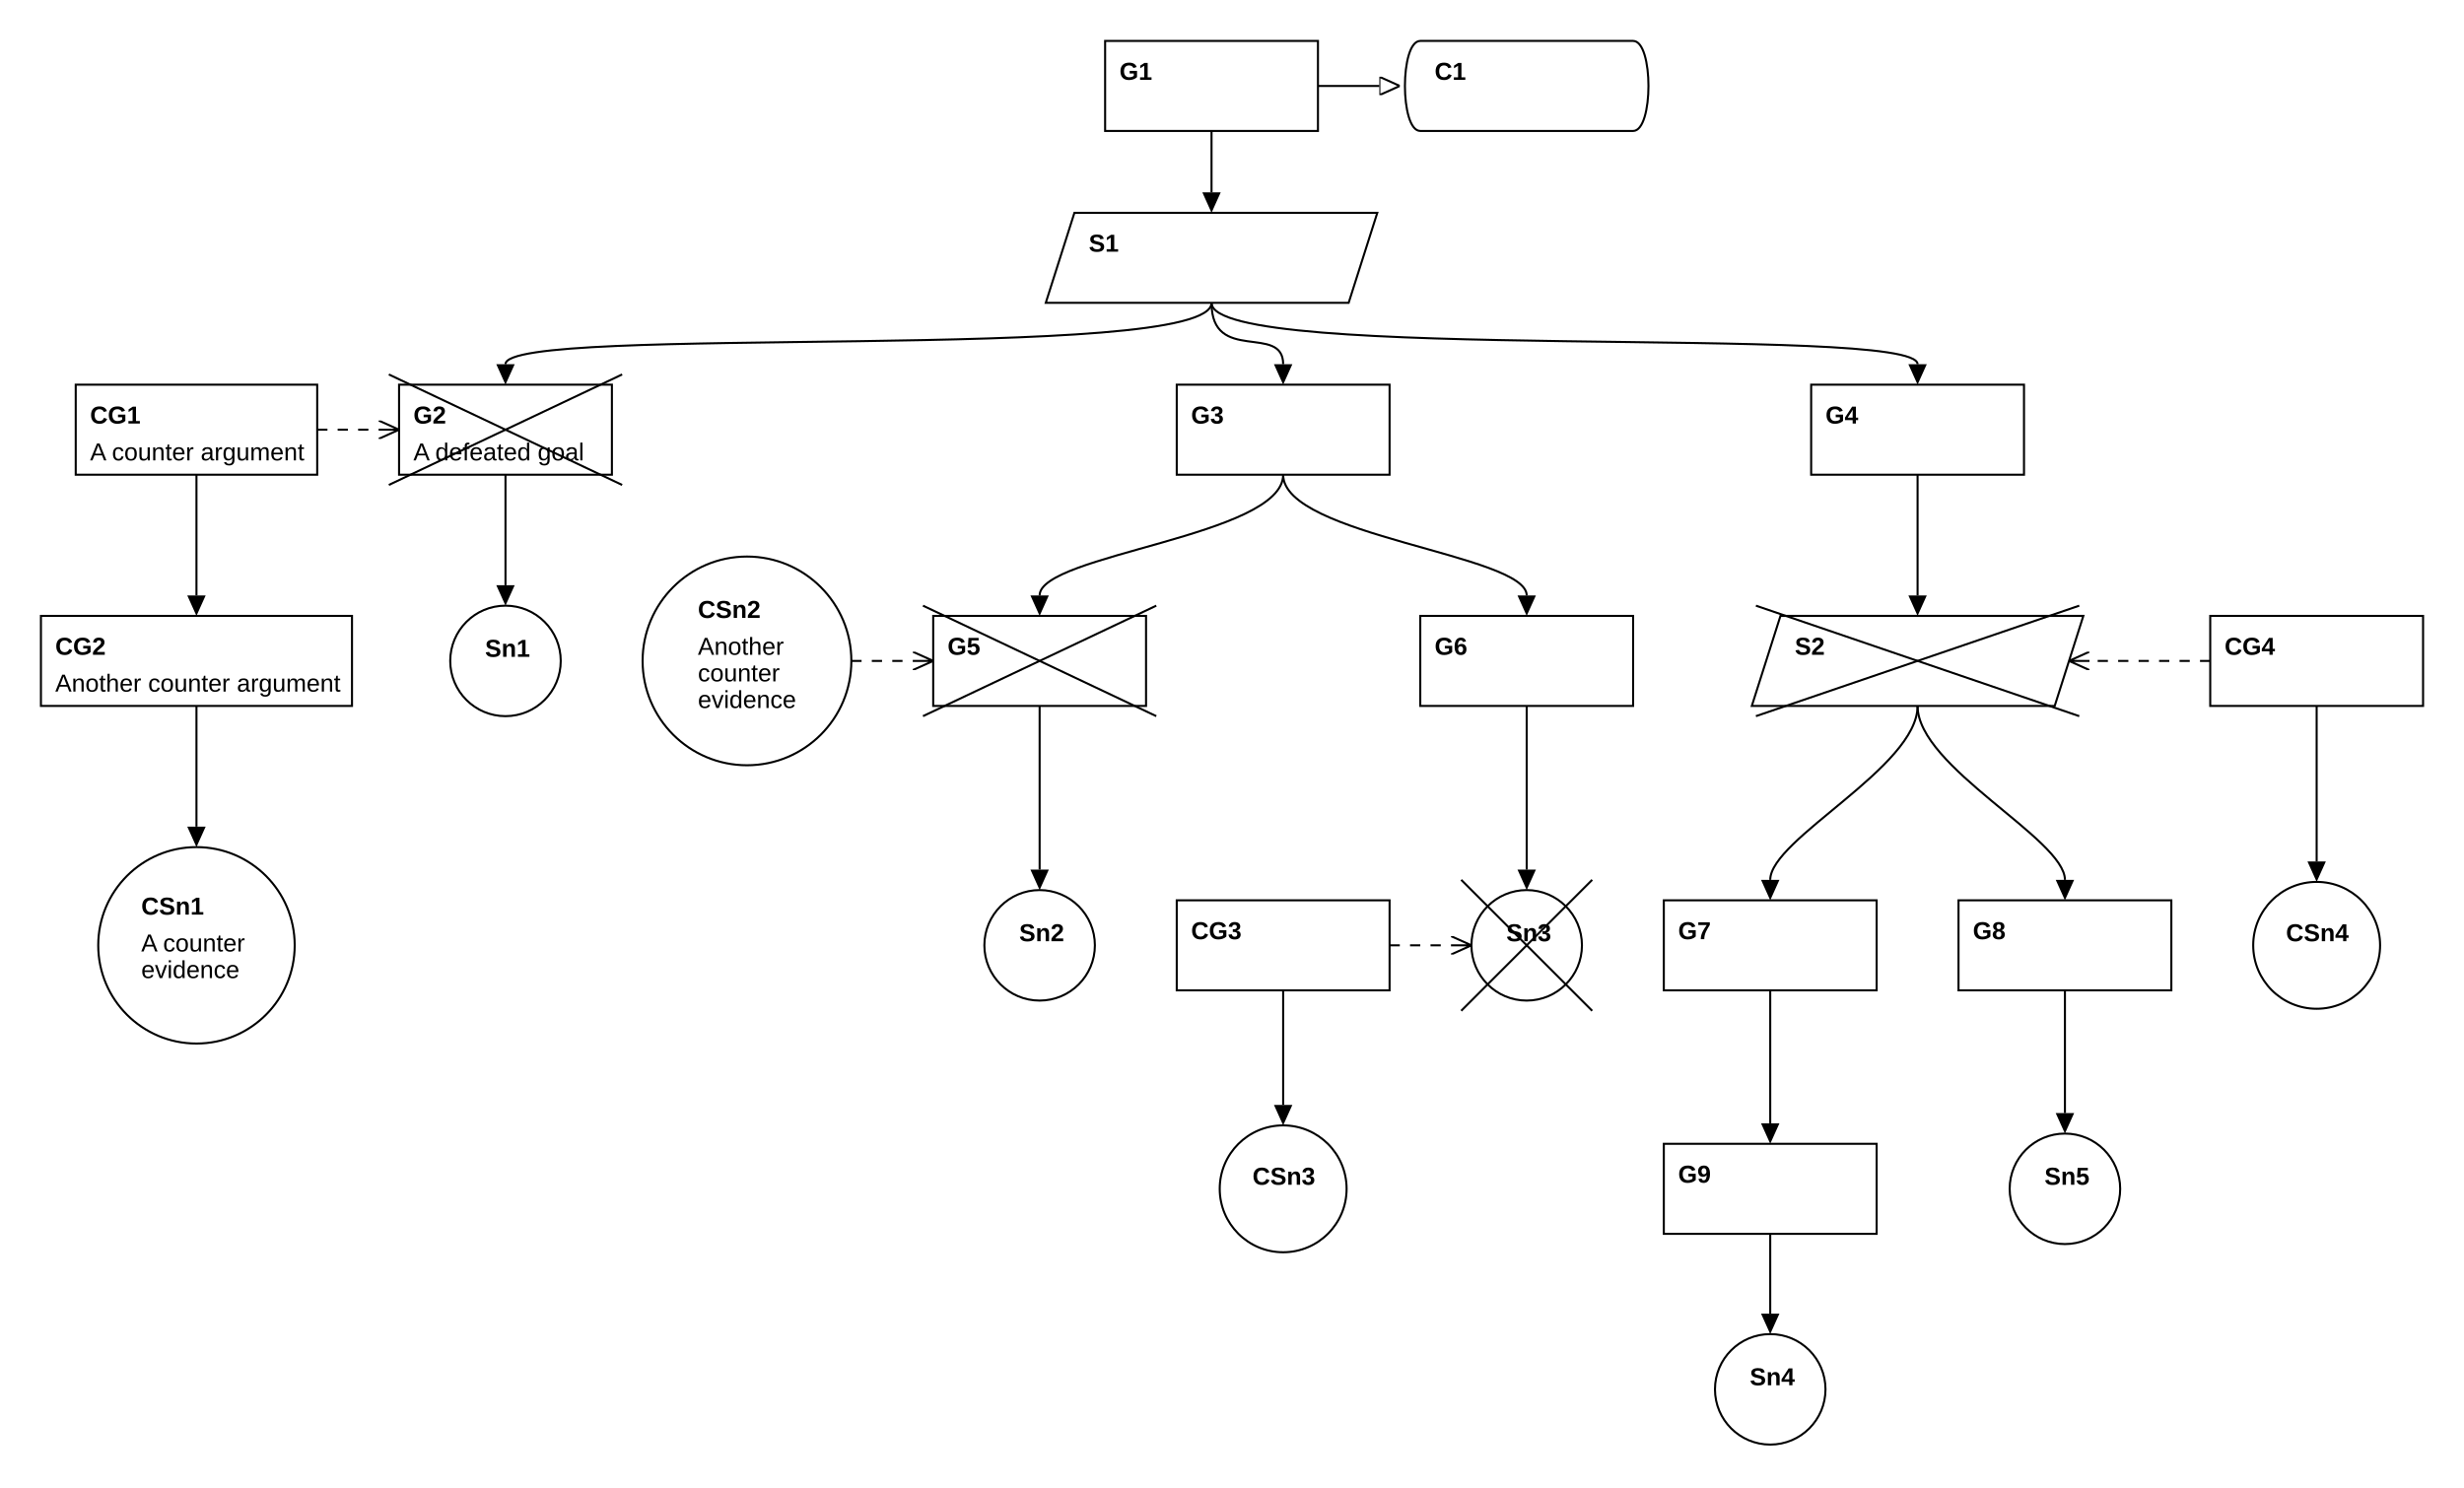
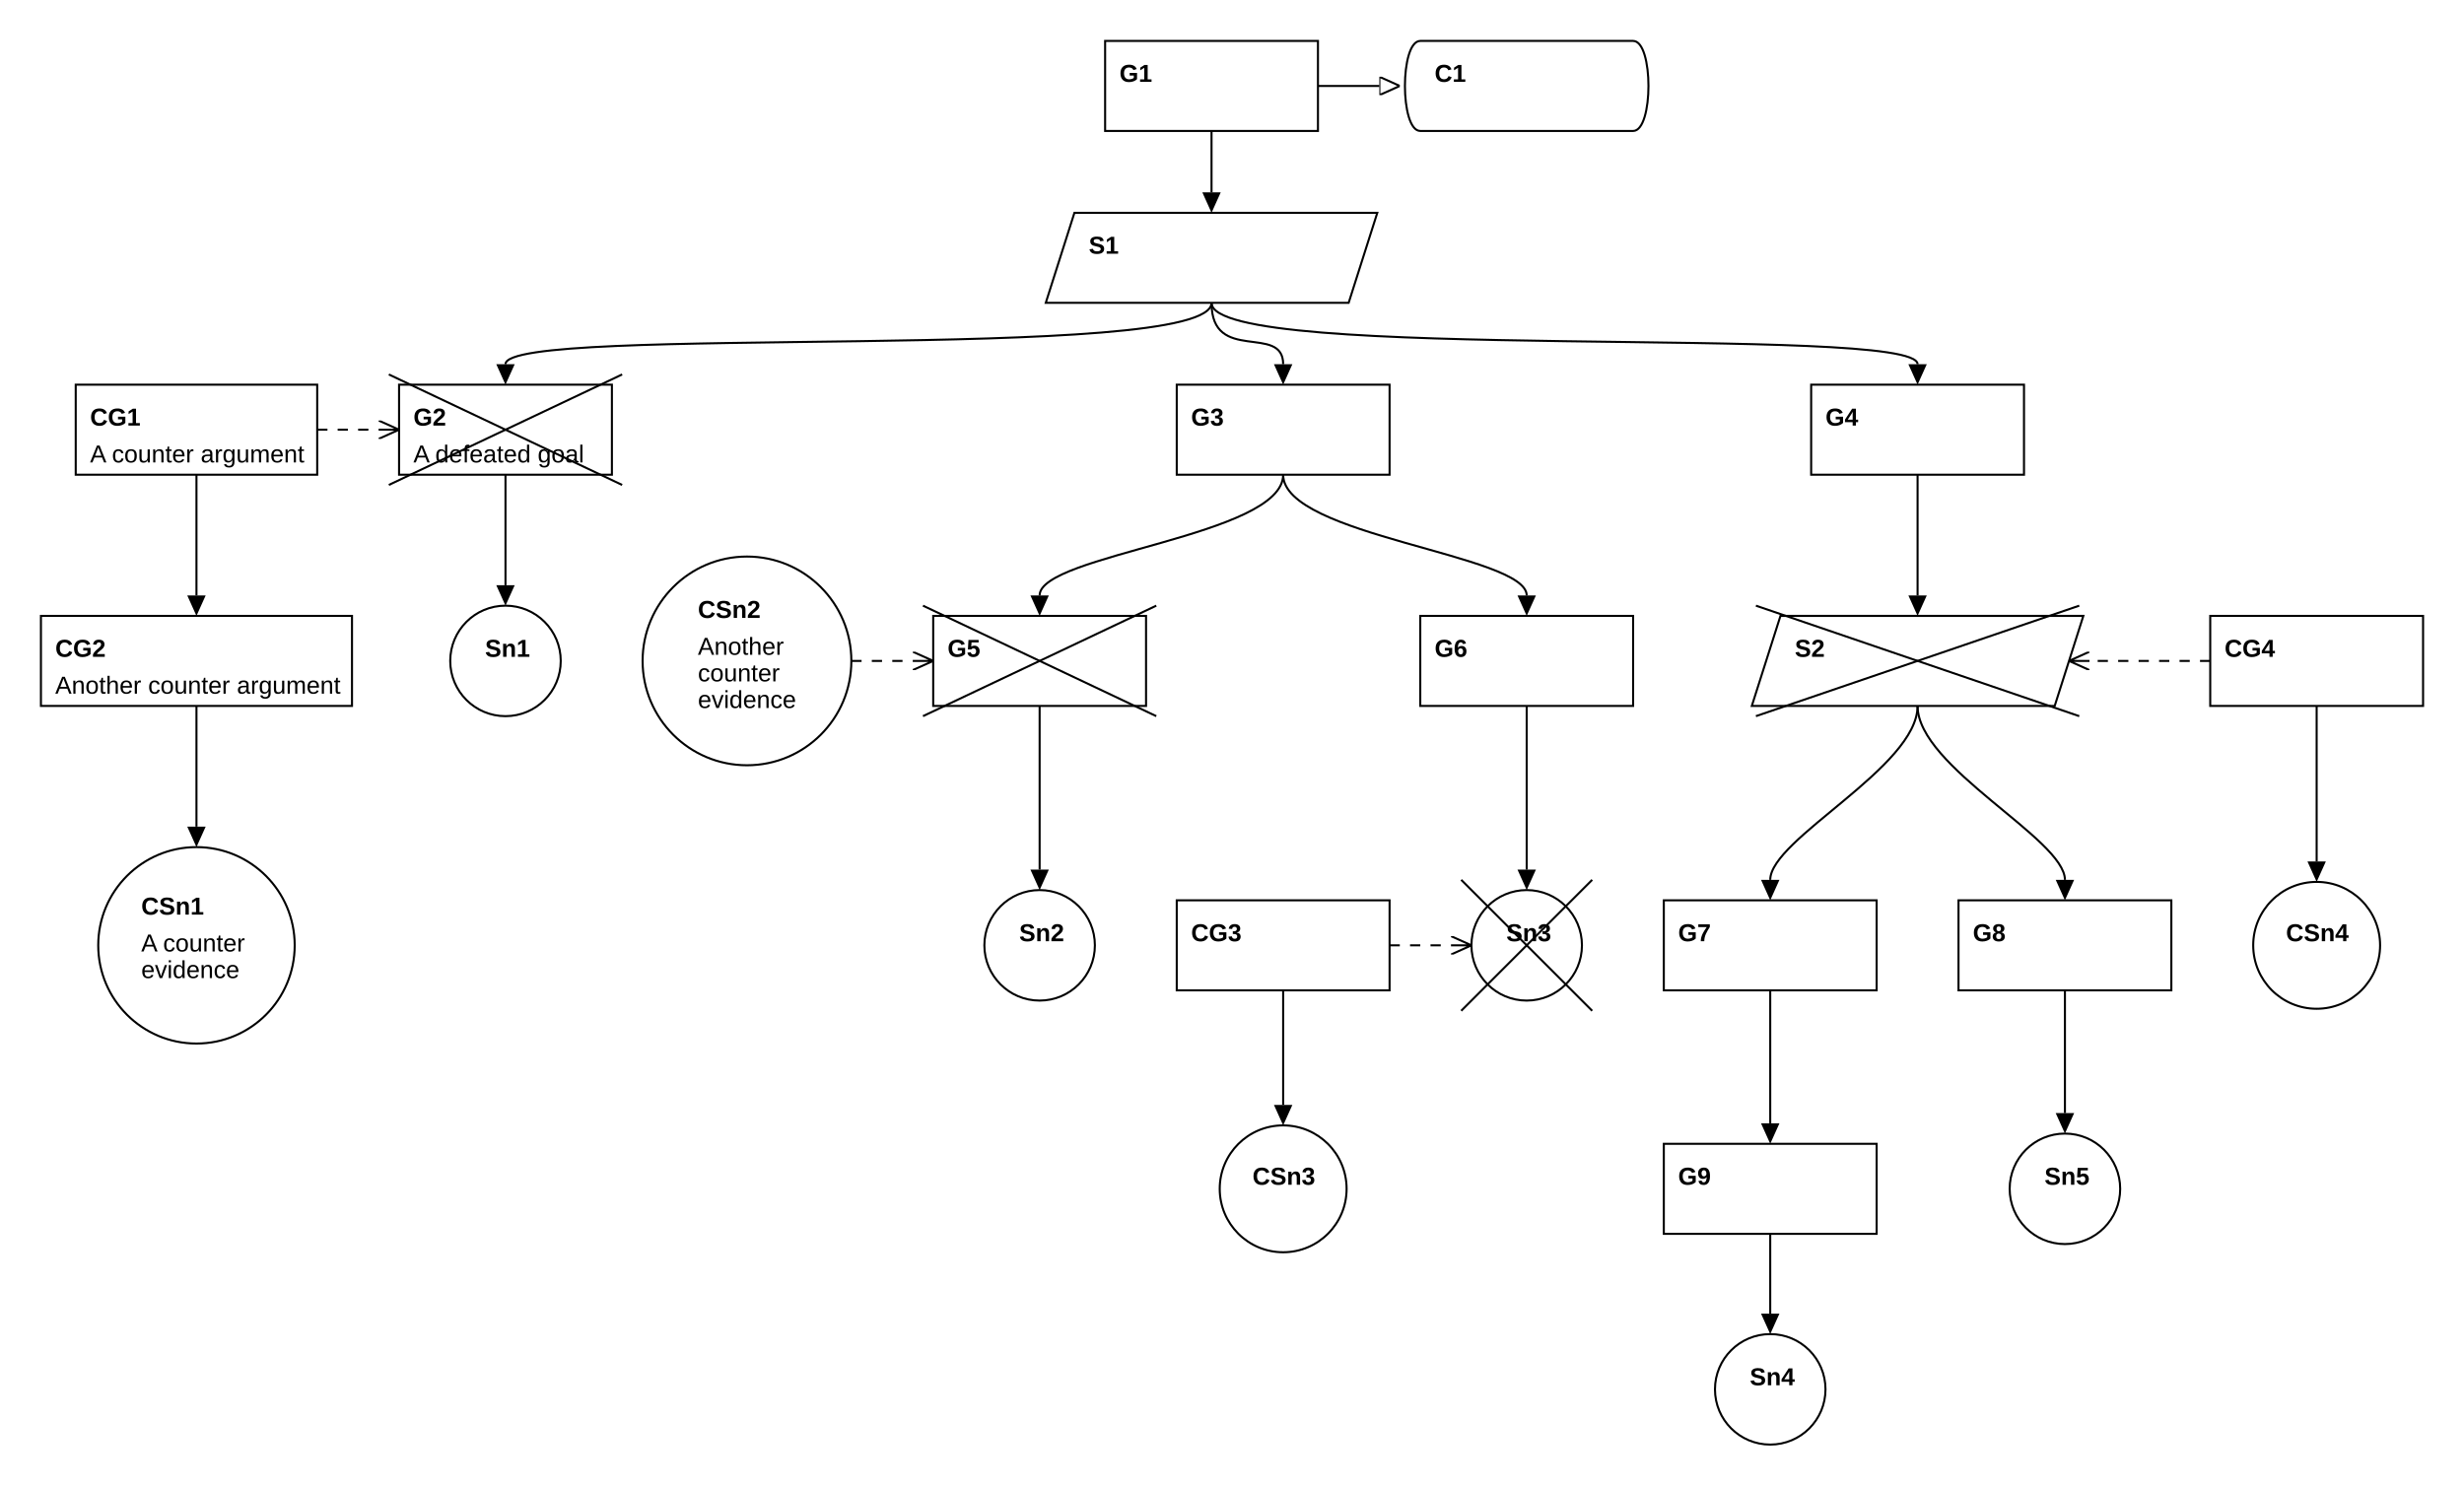
<svg xmlns="http://www.w3.org/2000/svg" class="gsndiagram" viewBox="0 0 1204 727">
  <defs>
    <marker id="supportedby_arrow" markerHeight="9" markerUnits="userSpaceOnUse" markerWidth="10" orient="auto-start-reverse" refX="0" refY="4.5">
      <polyline fill="black" points="0 0, 10 4.5, 0 9" />
    </marker>
    <marker id="incontextof_arrow" markerHeight="9" markerUnits="userSpaceOnUse" markerWidth="10" orient="auto-start-reverse" refX="0" refY="4.5">
      <polyline fill-opacity="0" points="0 0, 10 4.5, 0 9, 0 0" stroke="black" stroke-width="1" />
    </marker>
    <marker id="challenges_arrow" markerHeight="9" markerUnits="userSpaceOnUse" markerWidth="10" orient="auto-start-reverse" refX="0" refY="4.5">
      <polyline fill-opacity="0" points="0 0, 10 4.5, 0 4.5, 10 4.5, 0 9" stroke="black" stroke-dasharray="100" stroke-width="1" />
    </marker>
    <symbol height="20" id="defeated_cross" width="20">
      <path d="M0,0 L20,20 M0,20 L20,0" stroke="black" stroke-width="1" />
    </symbol>
  </defs>
  <g class="gsn_module_examples_dialectic_first_gsn_yaml gsnelem gsngoal" id="node_g1">
    <path class="border" d="M540,20 L644,20 L644,64 L540,64 z" fill-opacity="0" stroke="black" stroke-width="1" />
-     <text font-family="Arial" font-size="12" font-weight="bold" x="547" y="39">G1</text>
+     <text font-family="Liberation Sans, Arial, sans-serif" font-size="12px" font-weight="bold" x="547" y="40">G1</text>
  </g>
  <g class="gsn_module_examples_dialectic_first_gsn_yaml gsnelem gsnctxt" id="node_c1">
    <path class="border" d="M694,20 L798,20 C808,20,808,64,798,64 L694,64 C684,64,684,20,694,20" fill-opacity="0" stroke="black" stroke-width="1" />
-     <text font-family="Arial" font-size="12" font-weight="bold" x="701" y="39">C1</text>
+     <text font-family="Liberation Sans, Arial, sans-serif" font-size="12px" font-weight="bold" x="701" y="40">C1</text>
  </g>
  <g class="gsn_module_examples_dialectic_first_gsn_yaml gsnelem gsnstgy" id="node_s1">
    <path class="border" d="M525,104 L673,104 L659,148 L511,148 z" fill-opacity="0" stroke="black" stroke-width="1" />
-     <text font-family="Arial" font-size="12" font-weight="bold" x="532" y="123">S1</text>
+     <text font-family="Liberation Sans, Arial, sans-serif" font-size="12px" font-weight="bold" x="532" y="124">S1</text>
  </g>
  <g class="gsn_module_examples_dialectic_first_gsn_yaml gsnelem gsncountergoal" id="node_cg1">
    <path class="border" d="M37,188 L155,188 L155,232 L37,232 z" fill-opacity="0" stroke="black" stroke-width="1" />
-     <text font-family="Arial" font-size="12" font-weight="bold" x="44" y="207">CG1</text>
-     <text font-family="Arial" font-size="12" x="44" y="225">A counter argument</text>
+     <text font-family="Liberation Sans, Arial, sans-serif" font-size="12px" font-weight="bold" x="44" y="208">CG1</text>
+     <text font-family="Liberation Sans, Arial, sans-serif" font-size="12px" x="44" y="226">A counter argument</text>
  </g>
  <g class="gsn_module_examples_dialectic_first_gsn_yaml gsnelem gsndefeated gsngoal" id="node_g2">
    <path class="border" d="M195,188 L299,188 L299,232 L195,232 z" fill-opacity="0" stroke="black" stroke-width="1" />
-     <text font-family="Arial" font-size="12" font-weight="bold" x="202" y="207">G2</text>
-     <text font-family="Arial" font-size="12" x="202" y="225">A defeated goal</text>
+     <text font-family="Liberation Sans, Arial, sans-serif" font-size="12px" font-weight="bold" x="202" y="208">G2</text>
+     <text font-family="Liberation Sans, Arial, sans-serif" font-size="12px" x="202" y="226">A defeated goal</text>
    <line stroke="black" x1="190" x2="304" y1="183" y2="237" />
    <line stroke="black" x1="304" x2="190" y1="183" y2="237" />
  </g>
  <g class="gsn_module_examples_dialectic_first_gsn_yaml gsnelem gsngoal" id="node_g3">
    <path class="border" d="M575,188 L679,188 L679,232 L575,232 z" fill-opacity="0" stroke="black" stroke-width="1" />
-     <text font-family="Arial" font-size="12" font-weight="bold" x="582" y="207">G3</text>
+     <text font-family="Liberation Sans, Arial, sans-serif" font-size="12px" font-weight="bold" x="582" y="208">G3</text>
  </g>
  <g class="gsn_module_examples_dialectic_first_gsn_yaml gsnelem gsngoal" id="node_g4">
    <path class="border" d="M885,188 L989,188 L989,232 L885,232 z" fill-opacity="0" stroke="black" stroke-width="1" />
-     <text font-family="Arial" font-size="12" font-weight="bold" x="892" y="207">G4</text>
+     <text font-family="Liberation Sans, Arial, sans-serif" font-size="12px" font-weight="bold" x="892" y="208">G4</text>
  </g>
  <g class="gsn_module_examples_dialectic_first_gsn_yaml gsnelem gsncountergoal" id="node_cg2">
    <path class="border" d="M20,301 L172,301 L172,345 L20,345 z" fill-opacity="0" stroke="black" stroke-width="1" />
-     <text font-family="Arial" font-size="12" font-weight="bold" x="27" y="320">CG2</text>
-     <text font-family="Arial" font-size="12" x="27" y="338">Another counter argument</text>
+     <text font-family="Liberation Sans, Arial, sans-serif" font-size="12px" font-weight="bold" x="27" y="321">CG2</text>
+     <text font-family="Liberation Sans, Arial, sans-serif" font-size="12px" x="27" y="339">Another counter argument</text>
  </g>
  <g class="gsn_module_examples_dialectic_first_gsn_yaml gsnelem gsnsltn" id="node_sn1">
    <path class="border" d="M220,323 a27,27,0,1,0,54,0 a27,27,0,1,0,-54,0 z" fill-opacity="0" stroke="black" stroke-width="1" />
-     <text font-family="Arial" font-size="12" font-weight="bold" x="237" y="321">Sn1</text>
+     <text font-family="Liberation Sans, Arial, sans-serif" font-size="12px" font-weight="bold" x="237" y="321">Sn1</text>
  </g>
  <g class="gsn_module_examples_dialectic_first_gsn_yaml gsnelem gsncountersltn" id="node_csn2">
    <path class="border" d="M314,323 a51,51,0,1,0,102,0 a51,51,0,1,0,-102,0 z" fill-opacity="0" stroke="black" stroke-width="1" />
-     <text font-family="Arial" font-size="12" font-weight="bold" x="341" y="302">CSn2</text>
-     <text font-family="Arial" font-size="12" x="341" y="320">Another </text>
-     <text font-family="Arial" font-size="12" x="341" y="333">counter </text>
-     <text font-family="Arial" font-size="12" x="341" y="346">evidence</text>
+     <text font-family="Liberation Sans, Arial, sans-serif" font-size="12px" font-weight="bold" x="341" y="302">CSn2</text>
+     <text font-family="Liberation Sans, Arial, sans-serif" font-size="12px" x="341" y="320">Another </text>
+     <text font-family="Liberation Sans, Arial, sans-serif" font-size="12px" x="341" y="333">counter </text>
+     <text font-family="Liberation Sans, Arial, sans-serif" font-size="12px" x="341" y="346">evidence</text>
  </g>
  <g class="gsn_module_examples_dialectic_first_gsn_yaml gsnelem gsndefeated gsngoal" id="node_g5">
    <path class="border" d="M456,301 L560,301 L560,345 L456,345 z" fill-opacity="0" stroke="black" stroke-width="1" />
-     <text font-family="Arial" font-size="12" font-weight="bold" x="463" y="320">G5</text>
+     <text font-family="Liberation Sans, Arial, sans-serif" font-size="12px" font-weight="bold" x="463" y="321">G5</text>
    <line stroke="black" x1="451" x2="565" y1="296" y2="350" />
    <line stroke="black" x1="565" x2="451" y1="296" y2="350" />
  </g>
  <g class="gsn_module_examples_dialectic_first_gsn_yaml gsnelem gsngoal" id="node_g6">
    <path class="border" d="M694,301 L798,301 L798,345 L694,345 z" fill-opacity="0" stroke="black" stroke-width="1" />
-     <text font-family="Arial" font-size="12" font-weight="bold" x="701" y="320">G6</text>
+     <text font-family="Liberation Sans, Arial, sans-serif" font-size="12px" font-weight="bold" x="701" y="321">G6</text>
  </g>
  <g class="gsn_module_examples_dialectic_first_gsn_yaml gsnelem gsndefeated gsnstgy" id="node_s2">
    <path class="border" d="M870,301 L1018,301 L1004,345 L856,345 z" fill-opacity="0" stroke="black" stroke-width="1" />
-     <text font-family="Arial" font-size="12" font-weight="bold" x="877" y="320">S2</text>
+     <text font-family="Liberation Sans, Arial, sans-serif" font-size="12px" font-weight="bold" x="877" y="321">S2</text>
    <line stroke="black" x1="858" x2="1016" y1="296" y2="350" />
    <line stroke="black" x1="1016" x2="858" y1="296" y2="350" />
  </g>
  <g class="gsn_module_examples_dialectic_first_gsn_yaml gsnelem gsncountergoal" id="node_cg4">
    <path class="border" d="M1080,301 L1184,301 L1184,345 L1080,345 z" fill-opacity="0" stroke="black" stroke-width="1" />
-     <text font-family="Arial" font-size="12" font-weight="bold" x="1087" y="320">CG4</text>
+     <text font-family="Liberation Sans, Arial, sans-serif" font-size="12px" font-weight="bold" x="1087" y="321">CG4</text>
  </g>
  <g class="gsn_module_examples_dialectic_first_gsn_yaml gsnelem gsncountersltn" id="node_csn1">
    <path class="border" d="M48,462 a48,48,0,1,0,96,0 a48,48,0,1,0,-96,0 z" fill-opacity="0" stroke="black" stroke-width="1" />
-     <text font-family="Arial" font-size="12" font-weight="bold" x="69" y="447">CSn1</text>
-     <text font-family="Arial" font-size="12" x="69" y="465">A counter </text>
-     <text font-family="Arial" font-size="12" x="69" y="478">evidence</text>
+     <text font-family="Liberation Sans, Arial, sans-serif" font-size="12px" font-weight="bold" x="69" y="447">CSn1</text>
+     <text font-family="Liberation Sans, Arial, sans-serif" font-size="12px" x="69" y="465">A counter </text>
+     <text font-family="Liberation Sans, Arial, sans-serif" font-size="12px" x="69" y="478">evidence</text>
  </g>
  <g class="gsn_module_examples_dialectic_first_gsn_yaml gsnelem gsnsltn" id="node_sn2">
    <path class="border" d="M481,462 a27,27,0,1,0,54,0 a27,27,0,1,0,-54,0 z" fill-opacity="0" stroke="black" stroke-width="1" />
-     <text font-family="Arial" font-size="12" font-weight="bold" x="498" y="460">Sn2</text>
+     <text font-family="Liberation Sans, Arial, sans-serif" font-size="12px" font-weight="bold" x="498" y="460">Sn2</text>
  </g>
  <g class="gsn_module_examples_dialectic_first_gsn_yaml gsnelem gsncountergoal" id="node_cg3">
    <path class="border" d="M575,440 L679,440 L679,484 L575,484 z" fill-opacity="0" stroke="black" stroke-width="1" />
-     <text font-family="Arial" font-size="12" font-weight="bold" x="582" y="459">CG3</text>
+     <text font-family="Liberation Sans, Arial, sans-serif" font-size="12px" font-weight="bold" x="582" y="460">CG3</text>
  </g>
  <g class="gsn_module_examples_dialectic_first_gsn_yaml gsnelem gsndefeated gsnsltn" id="node_sn3">
    <path class="border" d="M719,462 a27,27,0,1,0,54,0 a27,27,0,1,0,-54,0 z" fill-opacity="0" stroke="black" stroke-width="1" />
-     <text font-family="Arial" font-size="12" font-weight="bold" x="736" y="460">Sn3</text>
+     <text font-family="Liberation Sans, Arial, sans-serif" font-size="12px" font-weight="bold" x="736" y="460">Sn3</text>
    <line stroke="black" x1="714" x2="778" y1="430" y2="494" />
    <line stroke="black" x1="778" x2="714" y1="430" y2="494" />
  </g>
  <g class="gsn_module_examples_dialectic_first_gsn_yaml gsnelem gsngoal" id="node_g7">
    <path class="border" d="M813,440 L917,440 L917,484 L813,484 z" fill-opacity="0" stroke="black" stroke-width="1" />
-     <text font-family="Arial" font-size="12" font-weight="bold" x="820" y="459">G7</text>
+     <text font-family="Liberation Sans, Arial, sans-serif" font-size="12px" font-weight="bold" x="820" y="460">G7</text>
  </g>
  <g class="gsn_module_examples_dialectic_first_gsn_yaml gsnelem gsngoal" id="node_g8">
    <path class="border" d="M957,440 L1061,440 L1061,484 L957,484 z" fill-opacity="0" stroke="black" stroke-width="1" />
-     <text font-family="Arial" font-size="12" font-weight="bold" x="964" y="459">G8</text>
+     <text font-family="Liberation Sans, Arial, sans-serif" font-size="12px" font-weight="bold" x="964" y="460">G8</text>
  </g>
  <g class="gsn_module_examples_dialectic_first_gsn_yaml gsnelem gsncountersltn" id="node_csn4">
    <path class="border" d="M1101,462 a31,31,0,1,0,62,0 a31,31,0,1,0,-62,0 z" fill-opacity="0" stroke="black" stroke-width="1" />
-     <text font-family="Arial" font-size="12" font-weight="bold" x="1117" y="460">CSn4</text>
+     <text font-family="Liberation Sans, Arial, sans-serif" font-size="12px" font-weight="bold" x="1117" y="460">CSn4</text>
  </g>
  <g class="gsn_module_examples_dialectic_first_gsn_yaml gsnelem gsncountersltn" id="node_csn3">
    <path class="border" d="M596,581 a31,31,0,1,0,62,0 a31,31,0,1,0,-62,0 z" fill-opacity="0" stroke="black" stroke-width="1" />
-     <text font-family="Arial" font-size="12" font-weight="bold" x="612" y="579">CSn3</text>
+     <text font-family="Liberation Sans, Arial, sans-serif" font-size="12px" font-weight="bold" x="612" y="579">CSn3</text>
  </g>
  <g class="gsn_module_examples_dialectic_first_gsn_yaml gsnelem gsngoal" id="node_g9">
    <path class="border" d="M813,559 L917,559 L917,603 L813,603 z" fill-opacity="0" stroke="black" stroke-width="1" />
-     <text font-family="Arial" font-size="12" font-weight="bold" x="820" y="578">G9</text>
+     <text font-family="Liberation Sans, Arial, sans-serif" font-size="12px" font-weight="bold" x="820" y="579">G9</text>
  </g>
  <g class="gsn_module_examples_dialectic_first_gsn_yaml gsnelem gsnsltn" id="node_sn5">
    <path class="border" d="M982,581 a27,27,0,1,0,54,0 a27,27,0,1,0,-54,0 z" fill-opacity="0" stroke="black" stroke-width="1" />
-     <text font-family="Arial" font-size="12" font-weight="bold" x="999" y="579">Sn5</text>
+     <text font-family="Liberation Sans, Arial, sans-serif" font-size="12px" font-weight="bold" x="999" y="579">Sn5</text>
  </g>
  <g class="gsn_module_examples_dialectic_first_gsn_yaml gsnelem gsnsltn" id="node_sn4">
    <path class="border" d="M838,679 a27,27,0,1,0,54,0 a27,27,0,1,0,-54,0 z" fill-opacity="0" stroke="black" stroke-width="1" />
-     <text font-family="Arial" font-size="12" font-weight="bold" x="855" y="677">Sn4</text>
+     <text font-family="Liberation Sans, Arial, sans-serif" font-size="12px" font-weight="bold" x="855" y="677">Sn4</text>
  </g>
  <path class="gsnedge gsninspby" d="M96,232 C96,262,96,271,96,291" fill-opacity="0" marker-end="url(#supportedby_arrow)" stroke="black" stroke-width="1" />
  <path class="gsnedge gsnchllngs" d="M155,210 C185,210,165,210,185,210" fill-opacity="0" marker-end="url(#challenges_arrow)" stroke="black" stroke-dasharray="5 5" stroke-width="1" />
  <path class="gsnedge gsninspby" d="M96,345 C96,375,96,384,96,404" fill-opacity="0" marker-end="url(#supportedby_arrow)" stroke="black" stroke-width="1" />
  <path class="gsnedge gsninspby" d="M627,484 C627,514,627,520,627,540" fill-opacity="0" marker-end="url(#supportedby_arrow)" stroke="black" stroke-width="1" />
  <path class="gsnedge gsnchllngs" d="M679,462 C709,462,689,462,709,462" fill-opacity="0" marker-end="url(#challenges_arrow)" stroke="black" stroke-dasharray="5 5" stroke-width="1" />
  <path class="gsnedge gsninspby" d="M1132,345 C1132,375,1132,401,1132,421" fill-opacity="0" marker-end="url(#supportedby_arrow)" stroke="black" stroke-width="1" />
  <path class="gsnedge gsnchllngs" d="M1080,323 C1050,323,1041,323,1021,323" fill-opacity="0" marker-end="url(#challenges_arrow)" stroke="black" stroke-dasharray="5 5" stroke-width="1" />
  <path class="gsnedge gsnchllngs" d="M416,323 C446,323,426,323,446,323" fill-opacity="0" marker-end="url(#challenges_arrow)" stroke="black" stroke-dasharray="5 5" stroke-width="1" />
  <path class="gsnedge gsninctxt" d="M644,42 C674,42,654,42,674,42" fill-opacity="0" marker-end="url(#incontextof_arrow)" stroke="black" stroke-width="1" />
  <path class="gsnedge gsninspby" d="M592,64 C592,94,592,74,592,94" fill-opacity="0" marker-end="url(#supportedby_arrow)" stroke="black" stroke-width="1" />
  <path class="gsnedge gsninspby" d="M247,232 C247,262,247,266,247,286" fill-opacity="0" marker-end="url(#supportedby_arrow)" stroke="black" stroke-width="1" />
  <path class="gsnedge gsninspby" d="M627,232 C627,262,508,271,508,291" fill-opacity="0" marker-end="url(#supportedby_arrow)" stroke="black" stroke-width="1" />
  <path class="gsnedge gsninspby" d="M627,232 C627,262,746,271,746,291" fill-opacity="0" marker-end="url(#supportedby_arrow)" stroke="black" stroke-width="1" />
  <path class="gsnedge gsninspby" d="M937,232 C937,262,937,271,937,291" fill-opacity="0" marker-end="url(#supportedby_arrow)" stroke="black" stroke-width="1" />
  <path class="gsnedge gsninspby" d="M508,345 C508,375,508,405,508,425" fill-opacity="0" marker-end="url(#supportedby_arrow)" stroke="black" stroke-width="1" />
  <path class="gsnedge gsninspby" d="M746,345 C746,375,746,405,746,425" fill-opacity="0" marker-end="url(#supportedby_arrow)" stroke="black" stroke-width="1" />
  <path class="gsnedge gsninspby" d="M865,484 C865,514,865,529,865,549" fill-opacity="0" marker-end="url(#supportedby_arrow)" stroke="black" stroke-width="1" />
  <path class="gsnedge gsninspby" d="M1009,484 C1009,514,1009,524,1009,544" fill-opacity="0" marker-end="url(#supportedby_arrow)" stroke="black" stroke-width="1" />
  <path class="gsnedge gsninspby" d="M865,603 C865,633,865,622,865,642" fill-opacity="0" marker-end="url(#supportedby_arrow)" stroke="black" stroke-width="1" />
  <path class="gsnedge gsninspby" d="M592,148 C592,178,247,158,247,178" fill-opacity="0" marker-end="url(#supportedby_arrow)" stroke="black" stroke-width="1" />
  <path class="gsnedge gsninspby" d="M592,148 C592,178,627,158,627,178" fill-opacity="0" marker-end="url(#supportedby_arrow)" stroke="black" stroke-width="1" />
  <path class="gsnedge gsninspby" d="M592,148 C592,178,937,158,937,178" fill-opacity="0" marker-end="url(#supportedby_arrow)" stroke="black" stroke-width="1" />
  <path class="gsnedge gsninspby" d="M937,345 C937,375,865,410,865,430" fill-opacity="0" marker-end="url(#supportedby_arrow)" stroke="black" stroke-width="1" />
  <path class="gsnedge gsninspby" d="M937,345 C937,375,1009,410,1009,430" fill-opacity="0" marker-end="url(#supportedby_arrow)" stroke="black" stroke-width="1" />
</svg>
